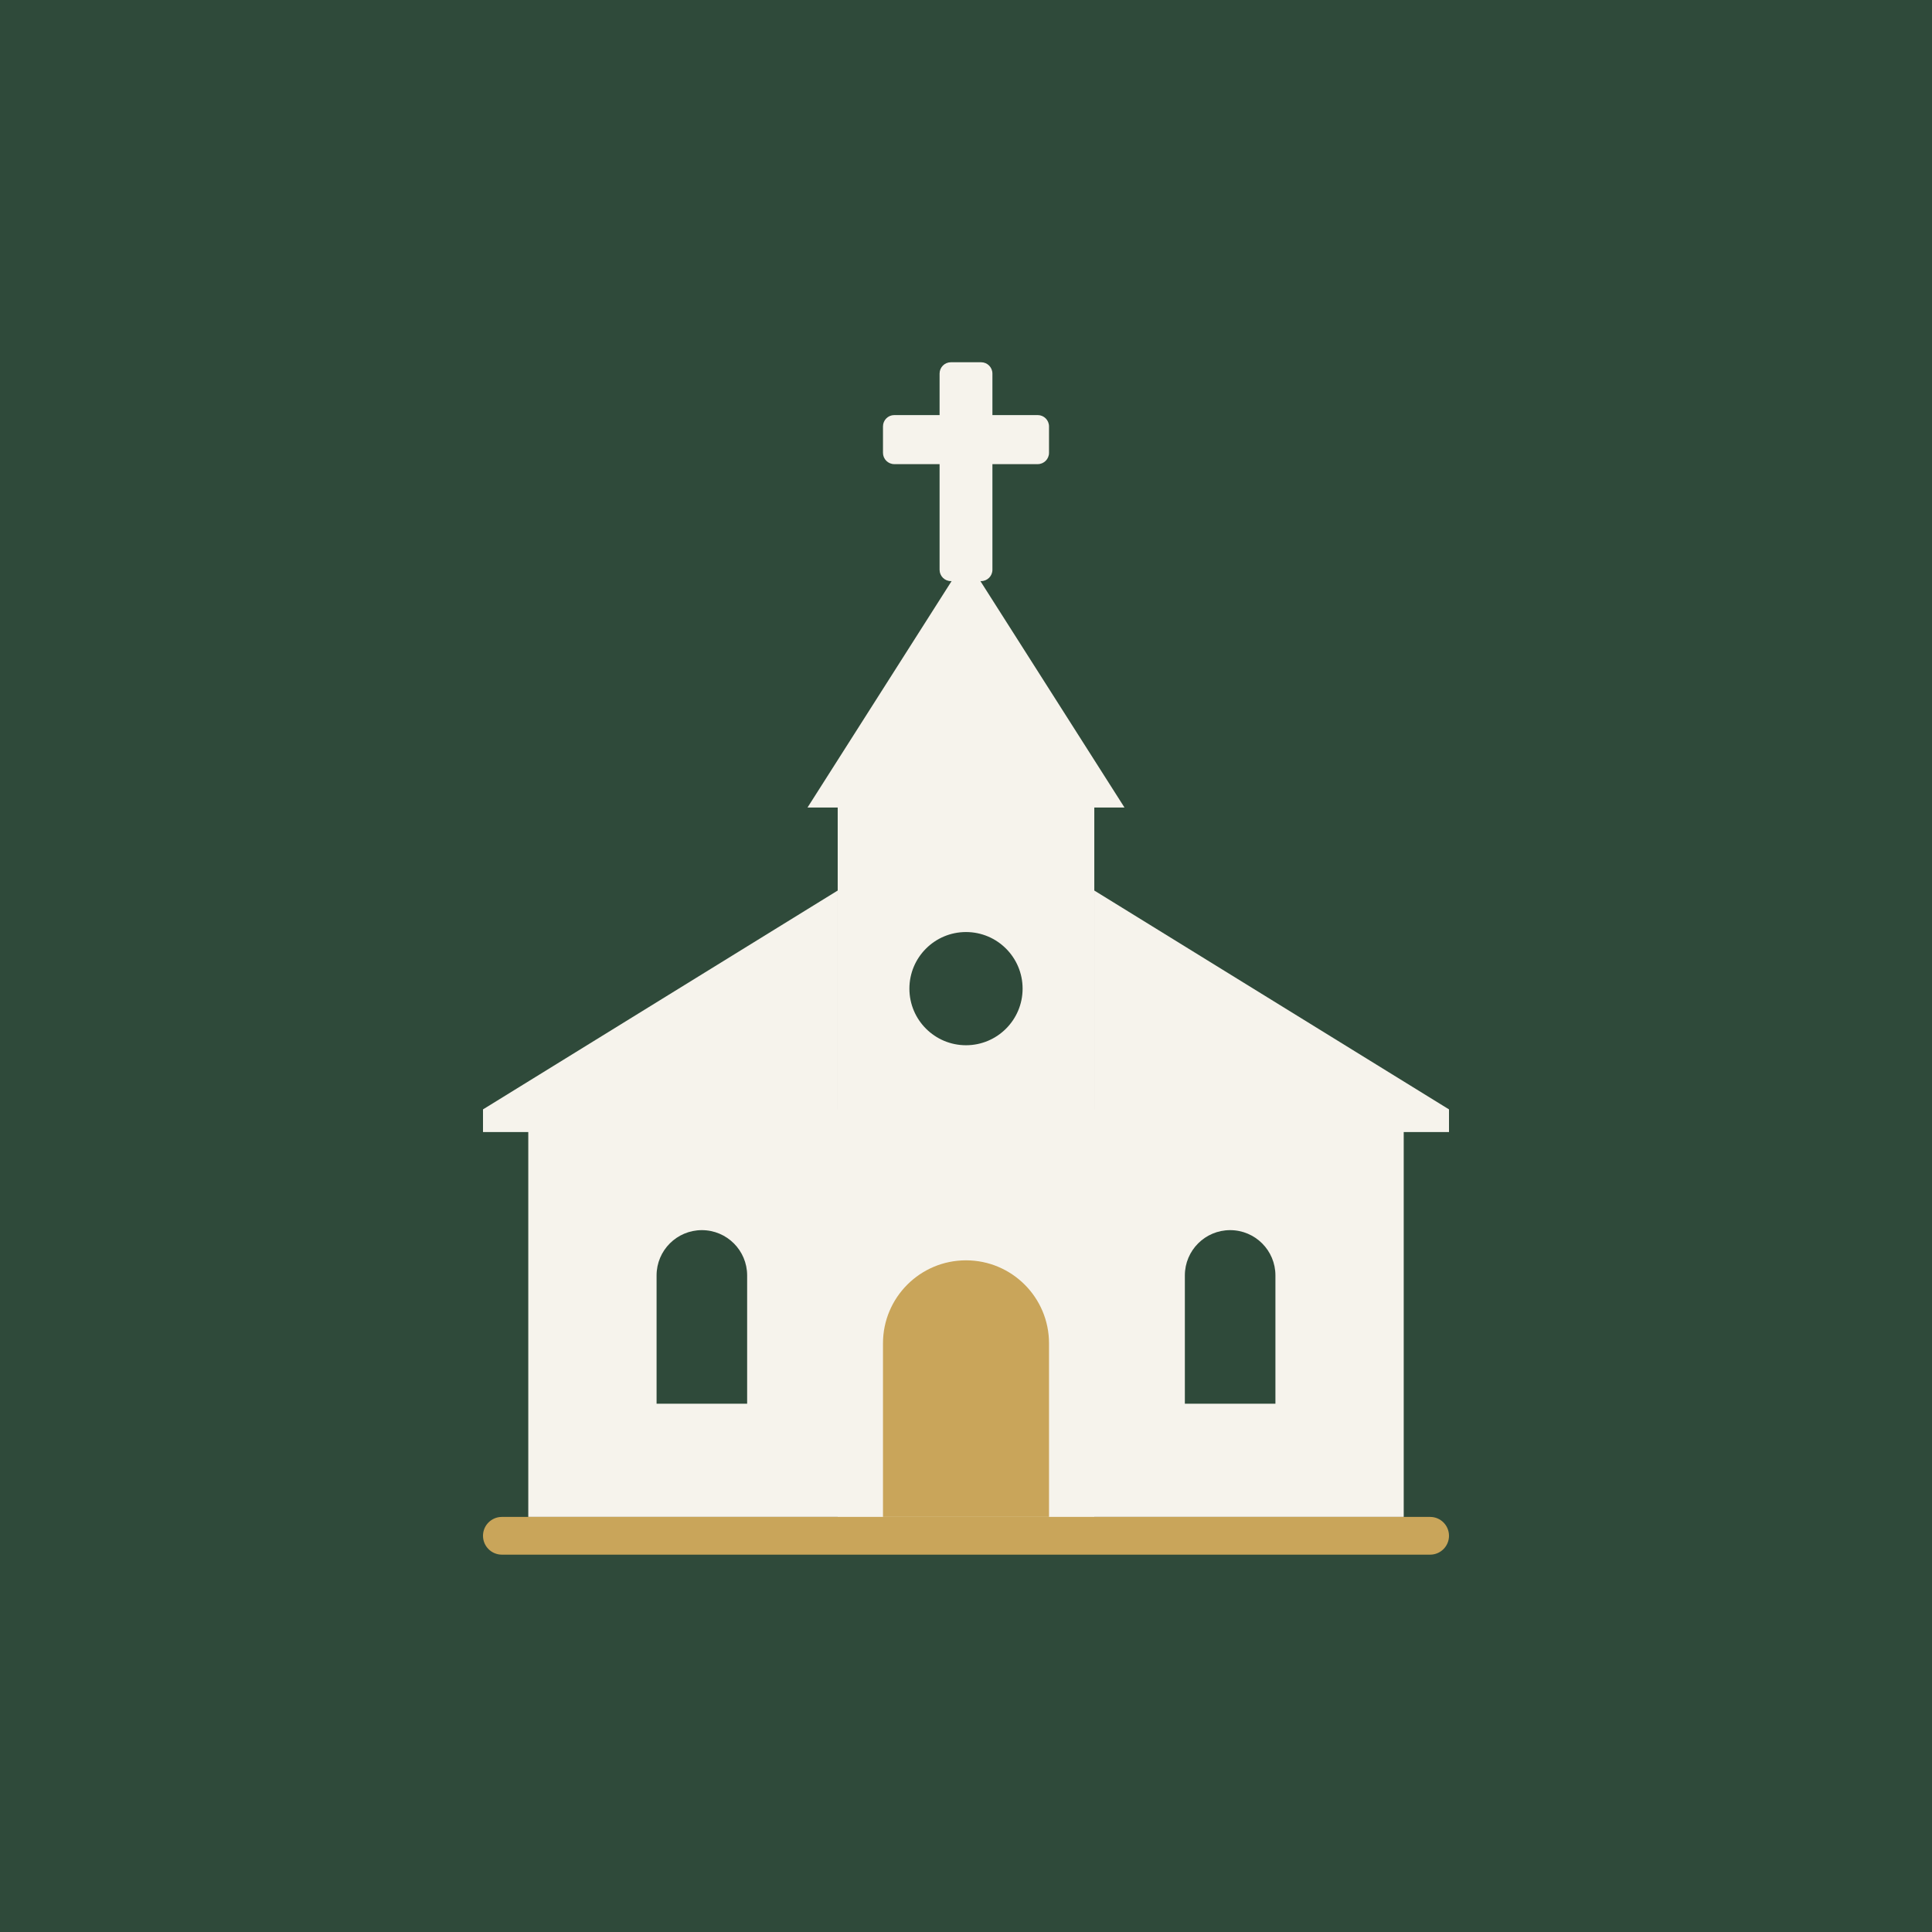
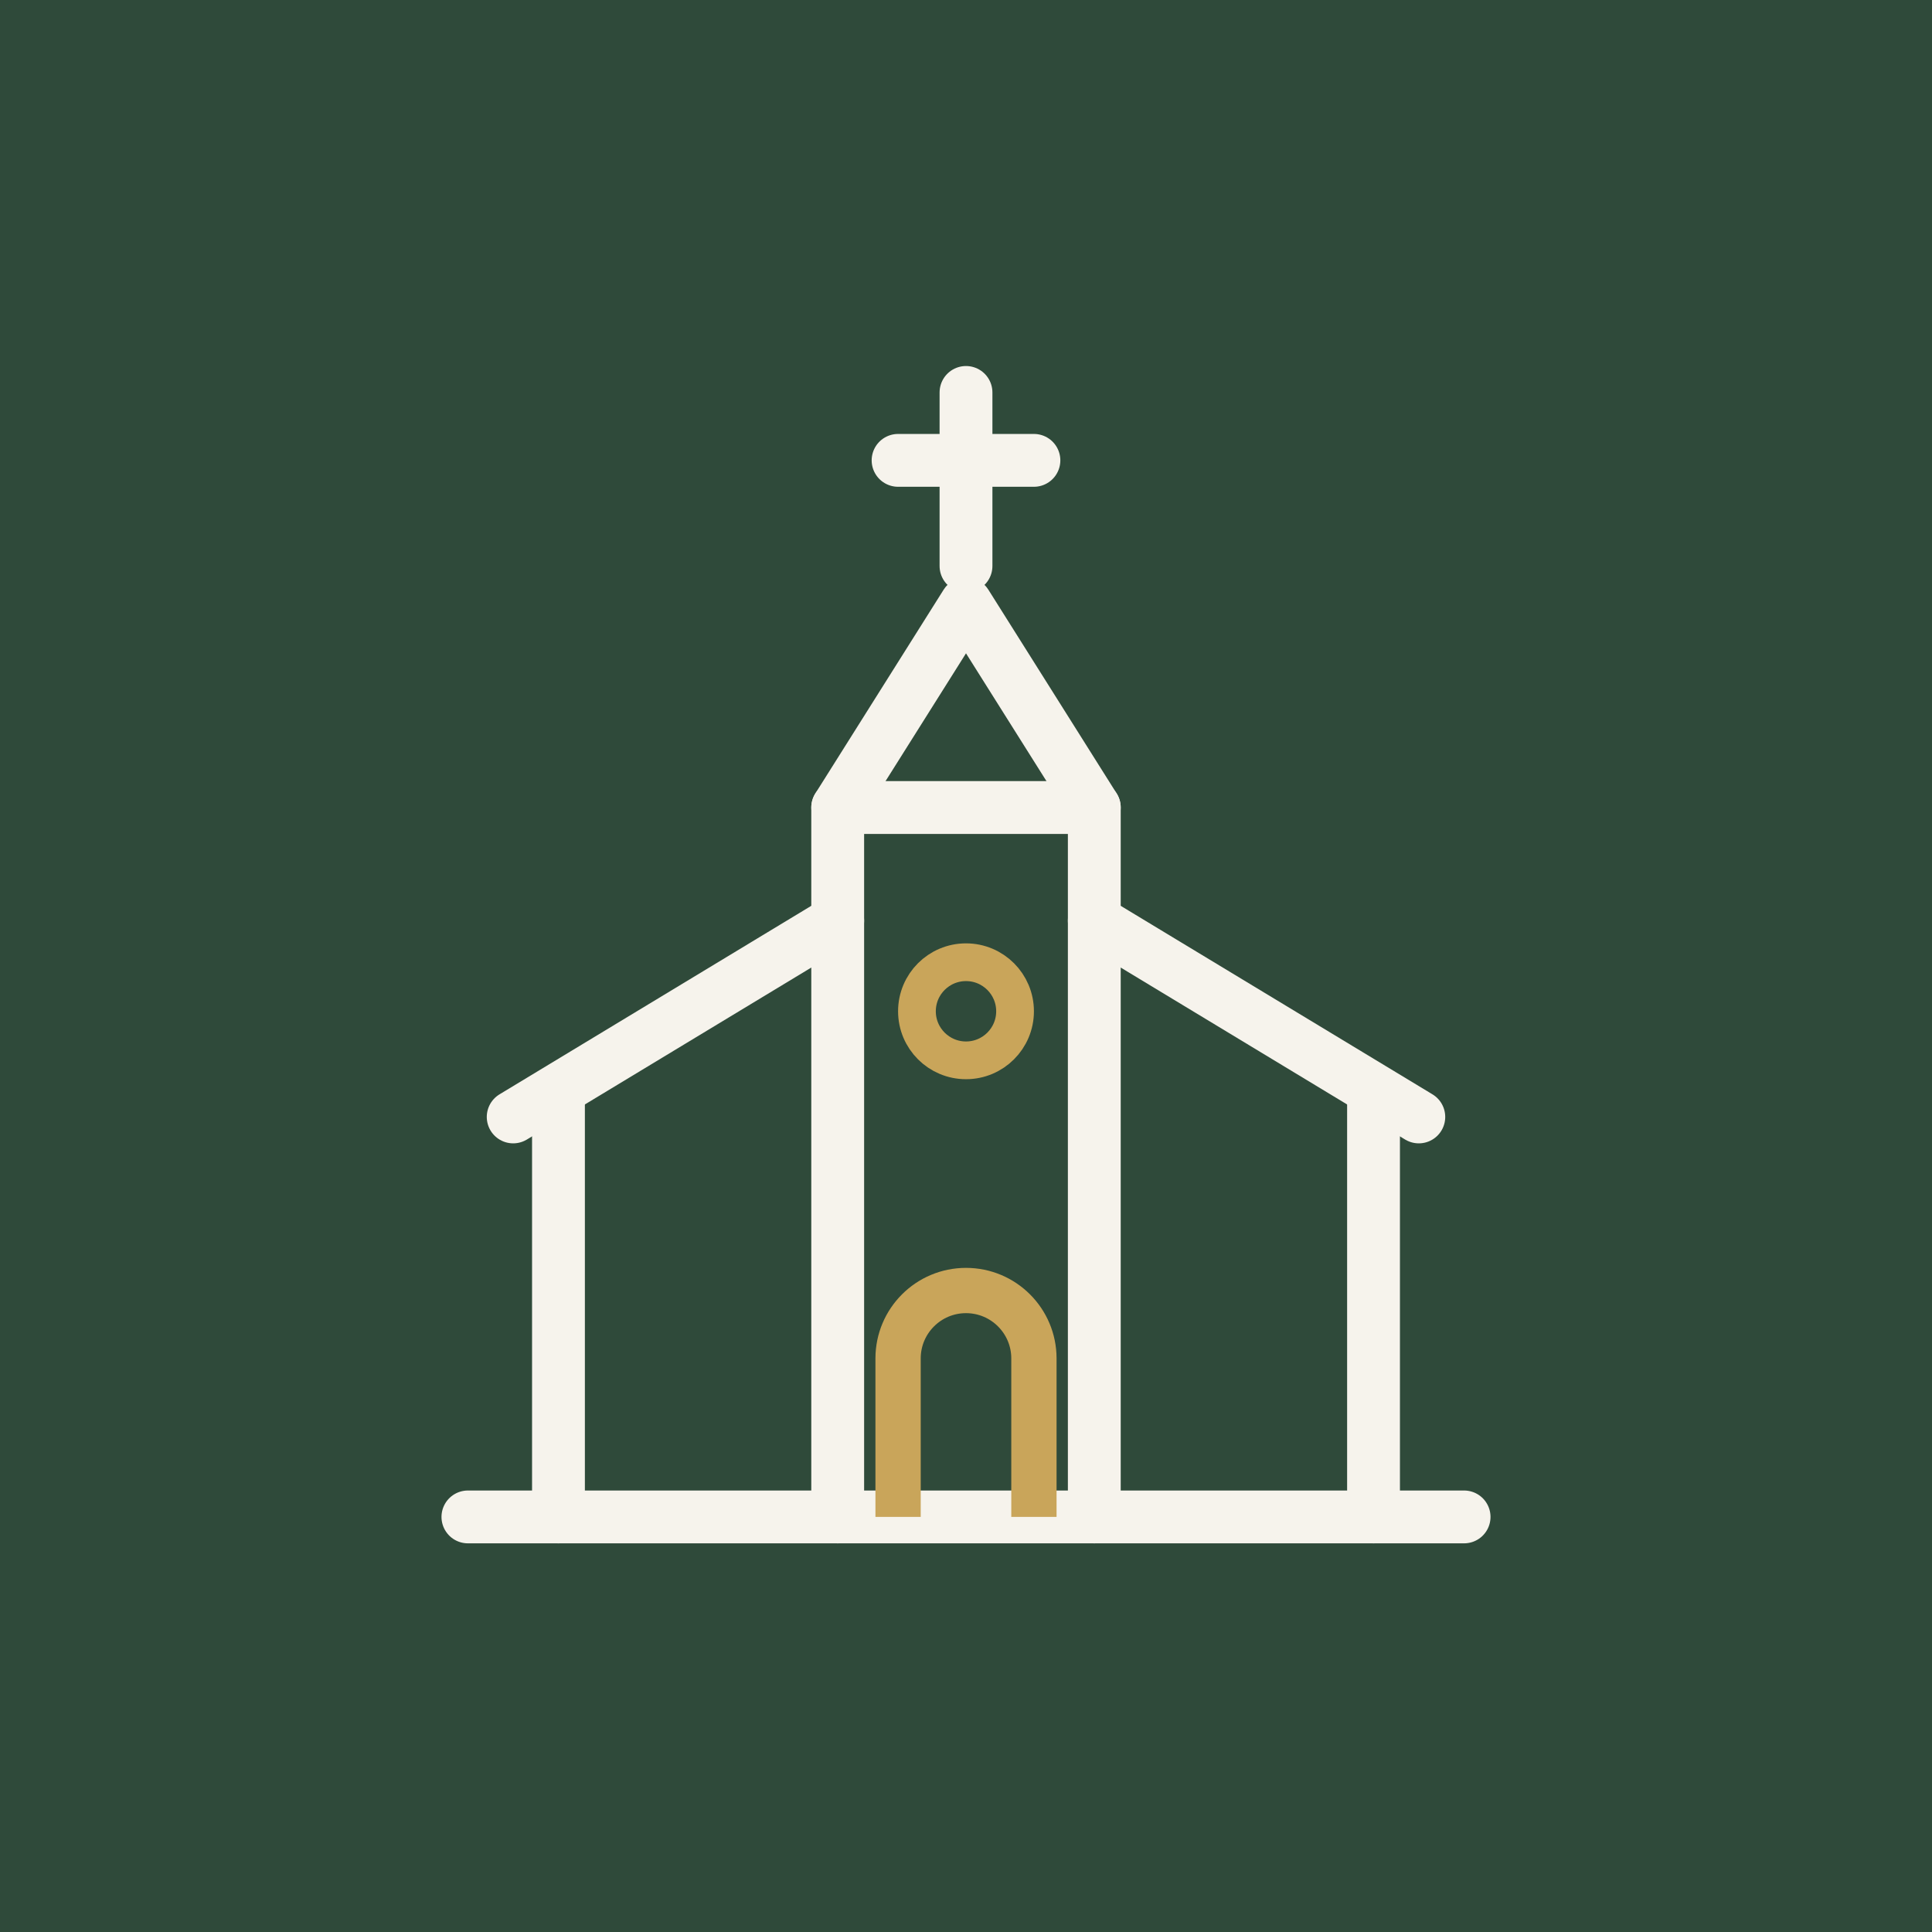
<svg xmlns="http://www.w3.org/2000/svg" width="512" height="512" viewBox="0 0 512 512">
  <rect width="512" height="512" fill="#2f4a3a" />
-   <g fill="#f6f3ec">
-     <rect x="249" y="96" width="14" height="58" rx="3" />
-     <rect x="234" y="110" width="44" height="13" rx="3" />
-     <path d="M256 148 L298 214 L214 214 Z" />
-     <rect x="222" y="212" width="68" height="190" />
-     <path d="M128 294 L222 236 L222 300 L128 300 Z" />
-     <path d="M384 294 L290 236 L290 300 L384 300 Z" />
-     <rect x="140" y="294" width="232" height="108" />
+   <g fill="none" stroke="#f6f3ec" stroke-width="14" stroke-linejoin="round" stroke-linecap="round">
+     <path d="M256 104 V150 M238 122 H274" />
+     <path d="M222 214 L256 160 L290 214" />
+     <path d="M222 402 V214 H290 V402" />
+     <path d="M222 244 L136 296 M290 244 L376 296" />
+     <path d="M148 290 V402 M364 290 V402" />
+     <path d="M124 402 H388" />
  </g>
-   <circle cx="256" cy="262" r="15" fill="#2f4a3a" />
-   <path d="M234 402 V356 a22 22 0 0 1 44 0 V402 Z" fill="#c9a55a" />
-   <path d="M174 372 V338 a12 12 0 0 1 24 0 V372 Z M314 372 V338 a12 12 0 0 1 24 0 V372 Z" fill="#2f4a3a" />
-   <rect x="128" y="402" width="256" height="10" rx="5" fill="#c9a55a" />
+   <path d="M238 402 V360 a18 18 0 0 1 36 0 V402" fill="none" stroke="#c9a55a" stroke-width="12" stroke-linejoin="round" />
+   <circle cx="256" cy="268" r="13" fill="none" stroke="#c9a55a" stroke-width="10" />
</svg>
